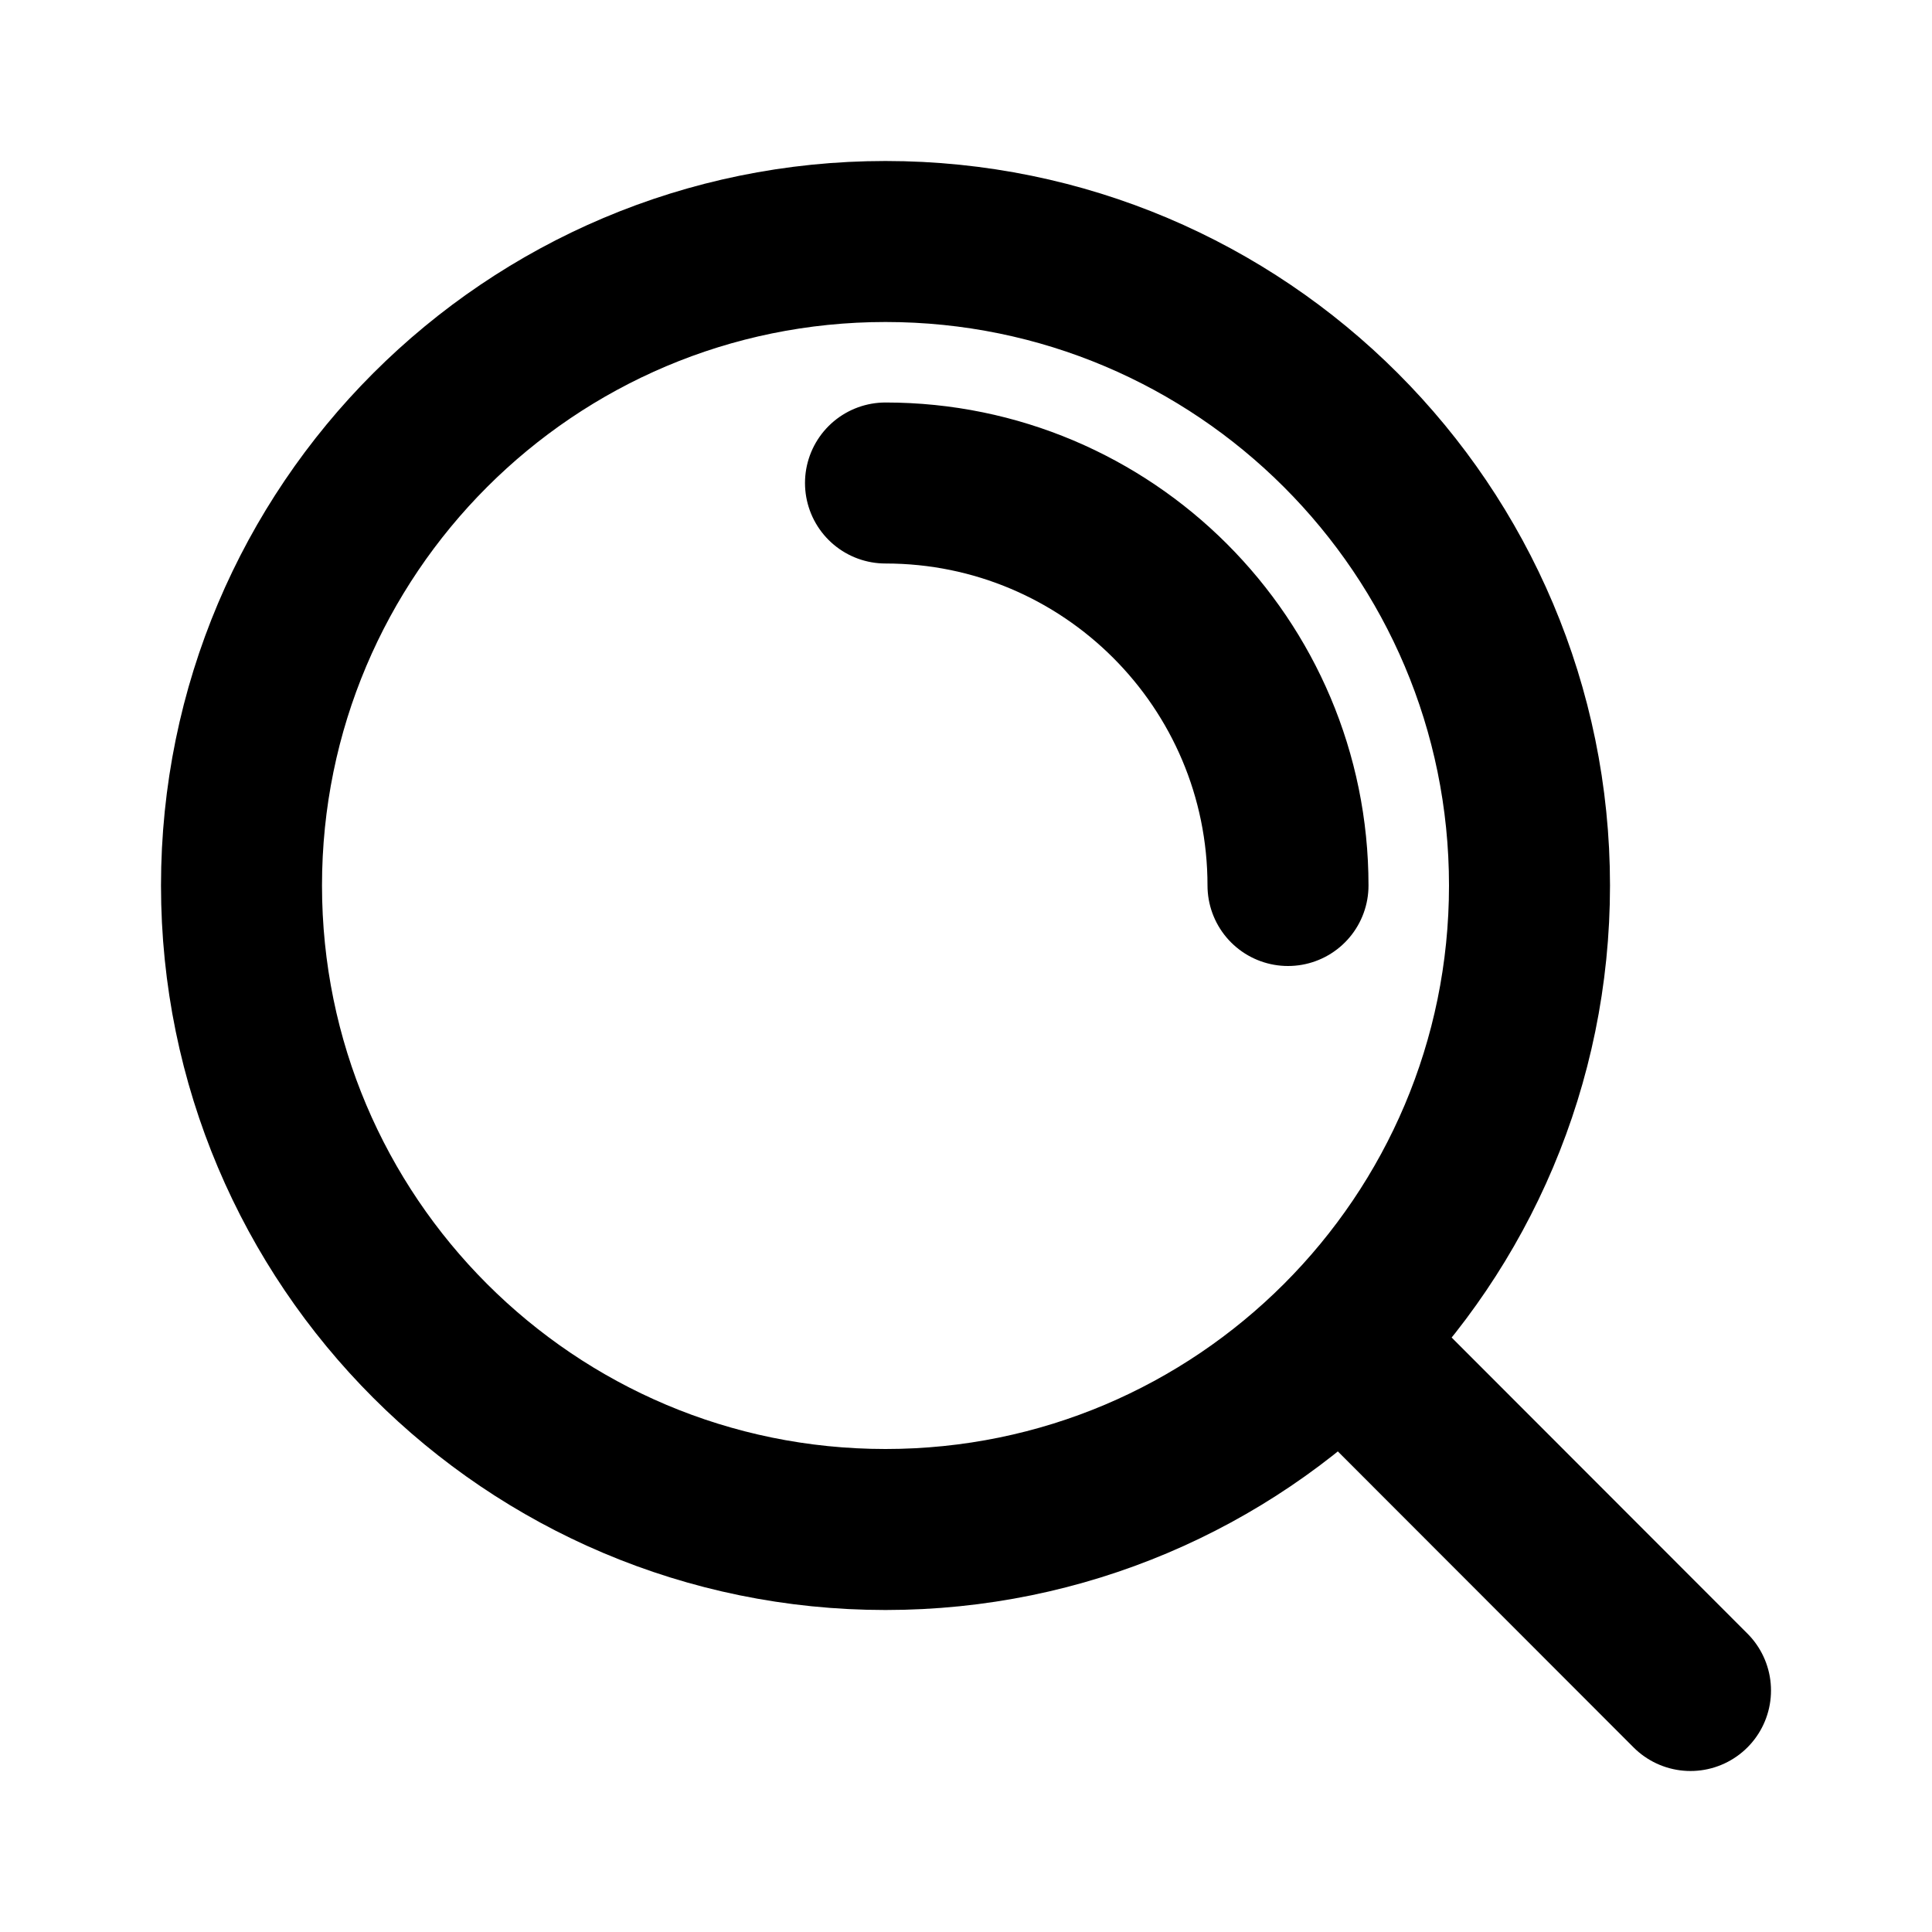
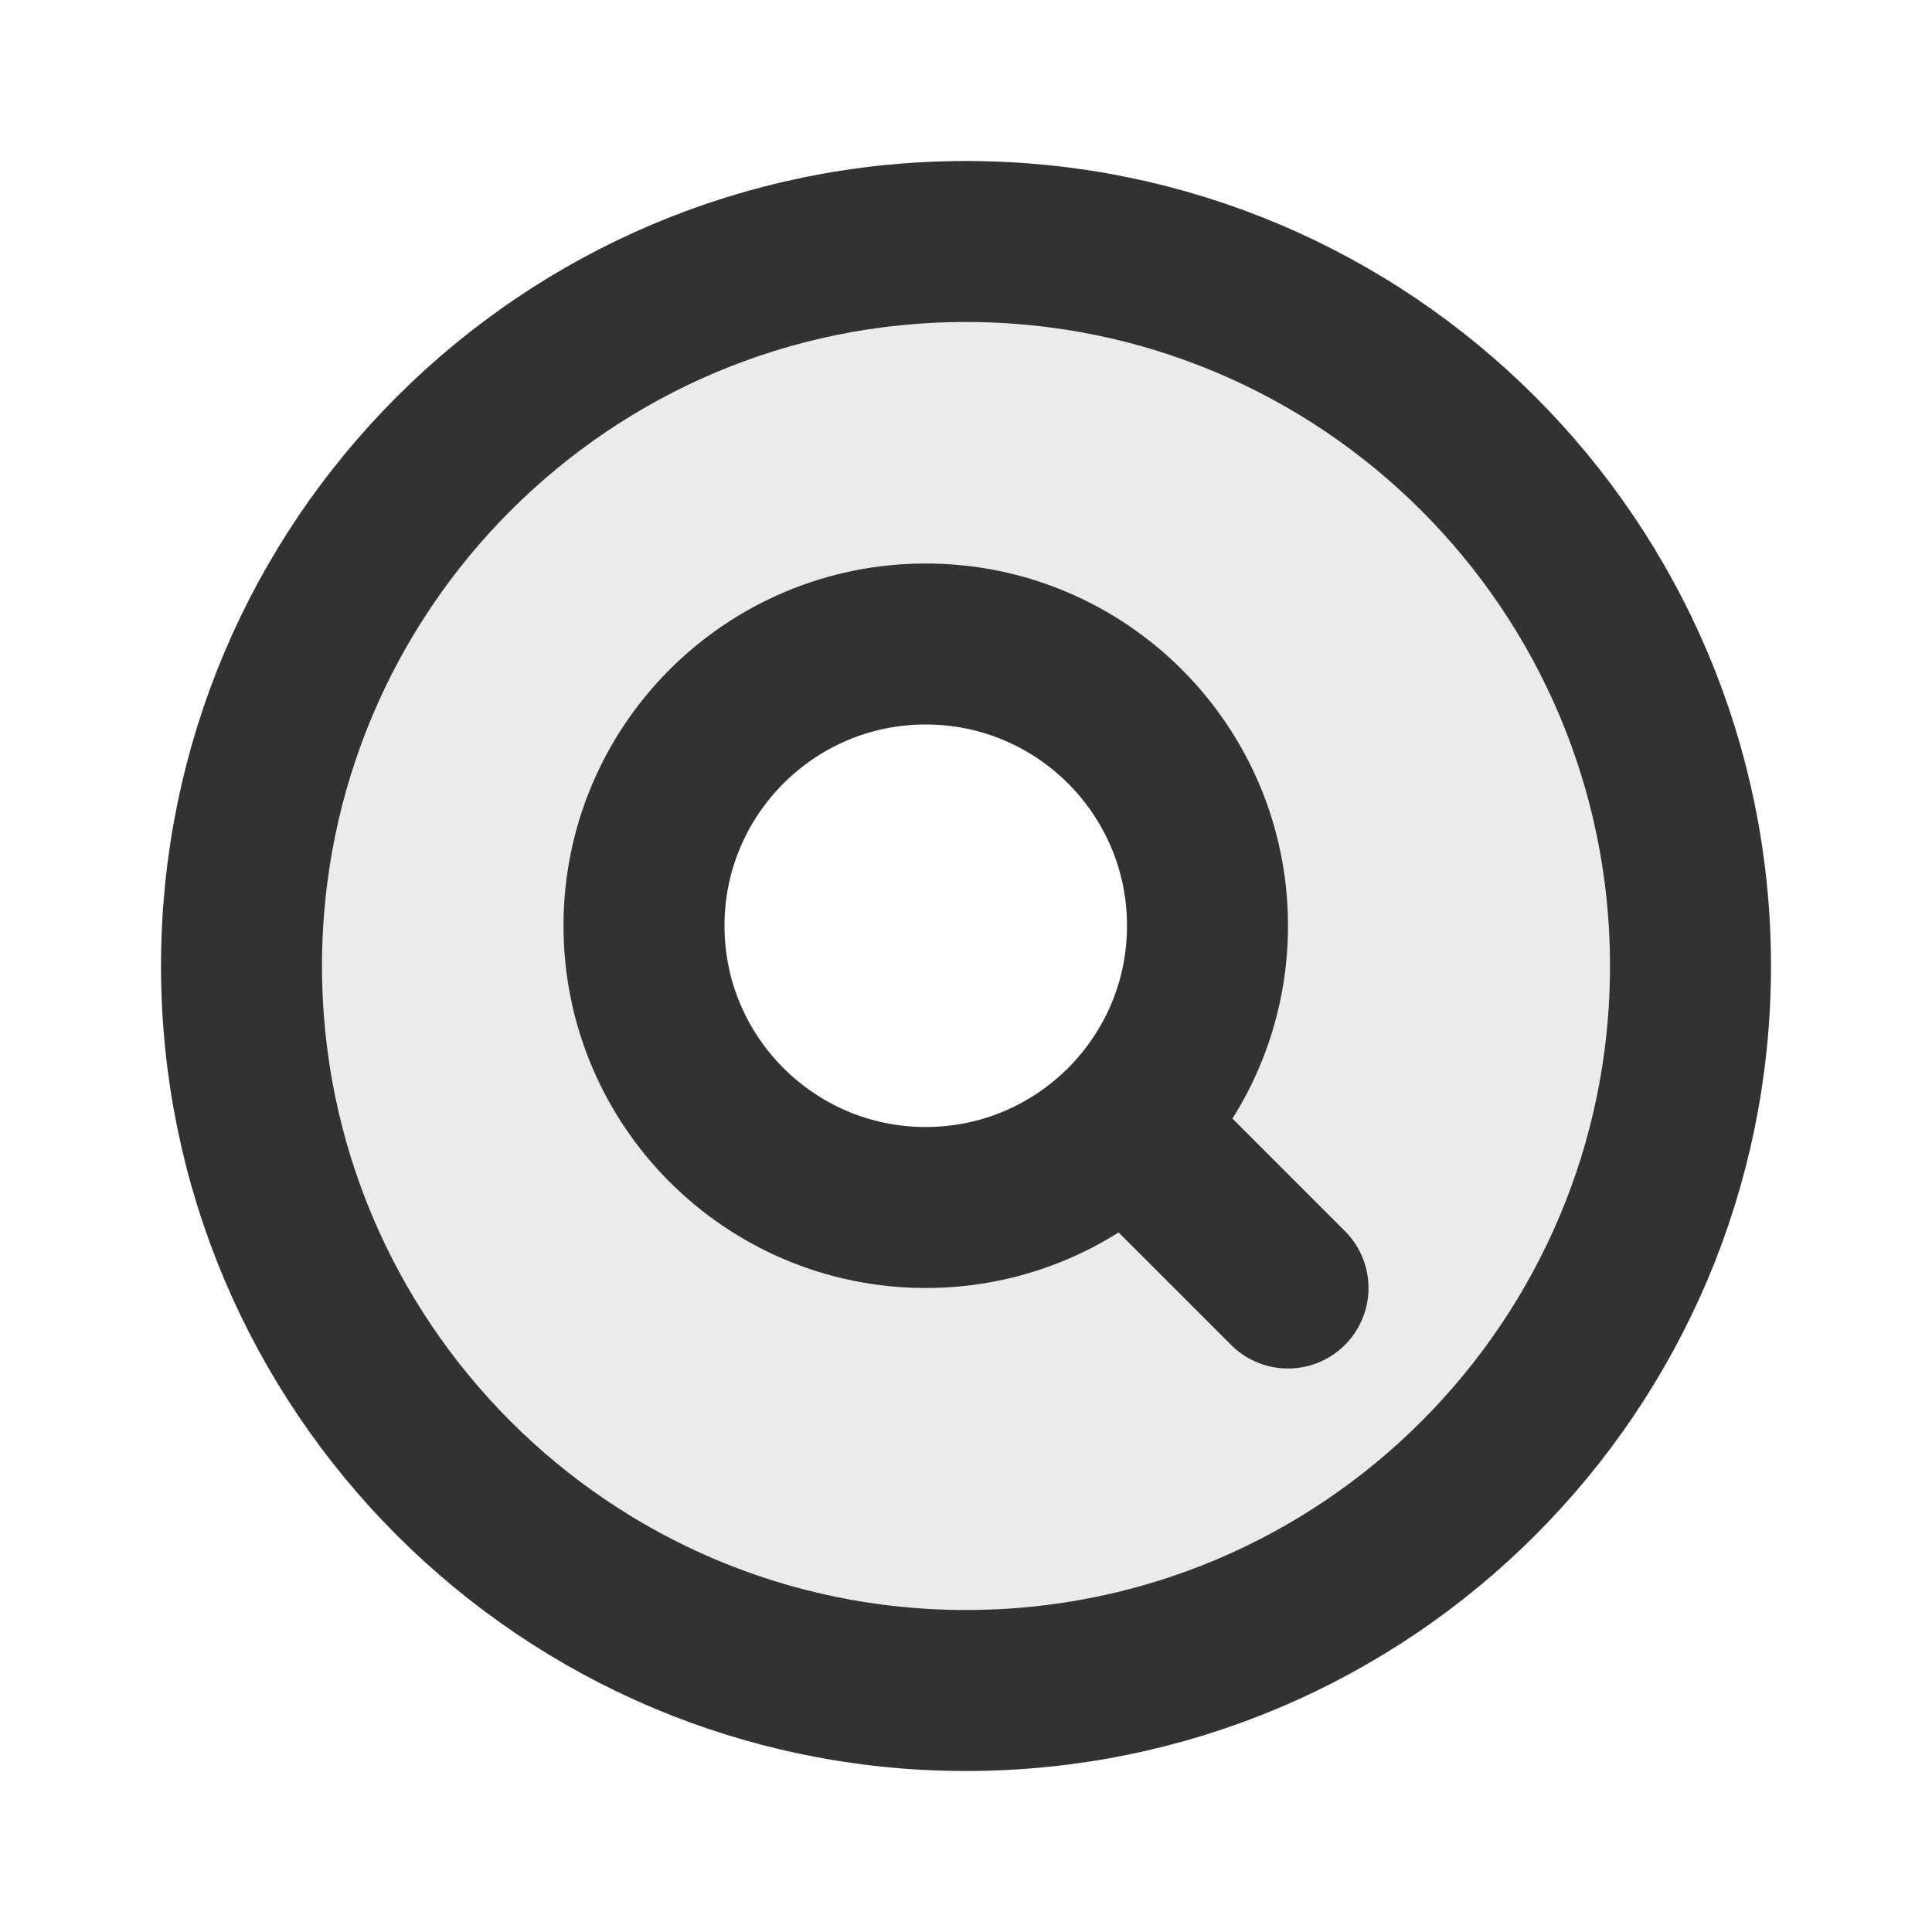
<svg xmlns="http://www.w3.org/2000/svg" width="800px" height="800px" viewBox="0 0 24 24" fill="none">
-   <path d="M11 6C13.761 6 16 8.239 16 11M16.659 16.655L21 21M19 11C19 15.418 15.418 19 11 19C6.582 19 3 15.418 3 11C3 6.582 6.582 3 11 3C15.418 3 19 6.582 19 11Z" stroke="#000000" stroke-width="2" stroke-linecap="round" stroke-linejoin="round" />
+   <path opacity="0.1" fill-rule="evenodd" clip-rule="evenodd" d="M12 21C16.971 21 21 16.971 21 12C21 7.029 16.971 3 12 3C7.029 3 3 7.029 3 12C3 16.971 7.029 21 12 21ZM11.5 7.75C9.429 7.75 7.75 9.429 7.75 11.5C7.75 13.571 9.429 15.25 11.5 15.25C13.571 15.25 15.25 13.571 15.25 11.5C15.25 9.429 13.571 7.75 11.5 7.75Z" fill="#323232" />
+   <path d="M21 12C21 16.971 16.971 21 12 21C7.029 21 3 16.971 3 12C3 7.029 7.029 3 12 3C16.971 3 21 7.029 21 12Z" stroke="#323232" stroke-width="2" />
+   <path d="M14 14L16 16" stroke="#323232" stroke-width="2" stroke-linecap="round" stroke-linejoin="round" />
+   <path d="M15 11.5C15 13.433 13.433 15 11.5 15C9.567 15 8 13.433 8 11.5C8 9.567 9.567 8 11.5 8C13.433 8 15 9.567 15 11.5Z" stroke="#323232" stroke-width="2" />
</svg>
